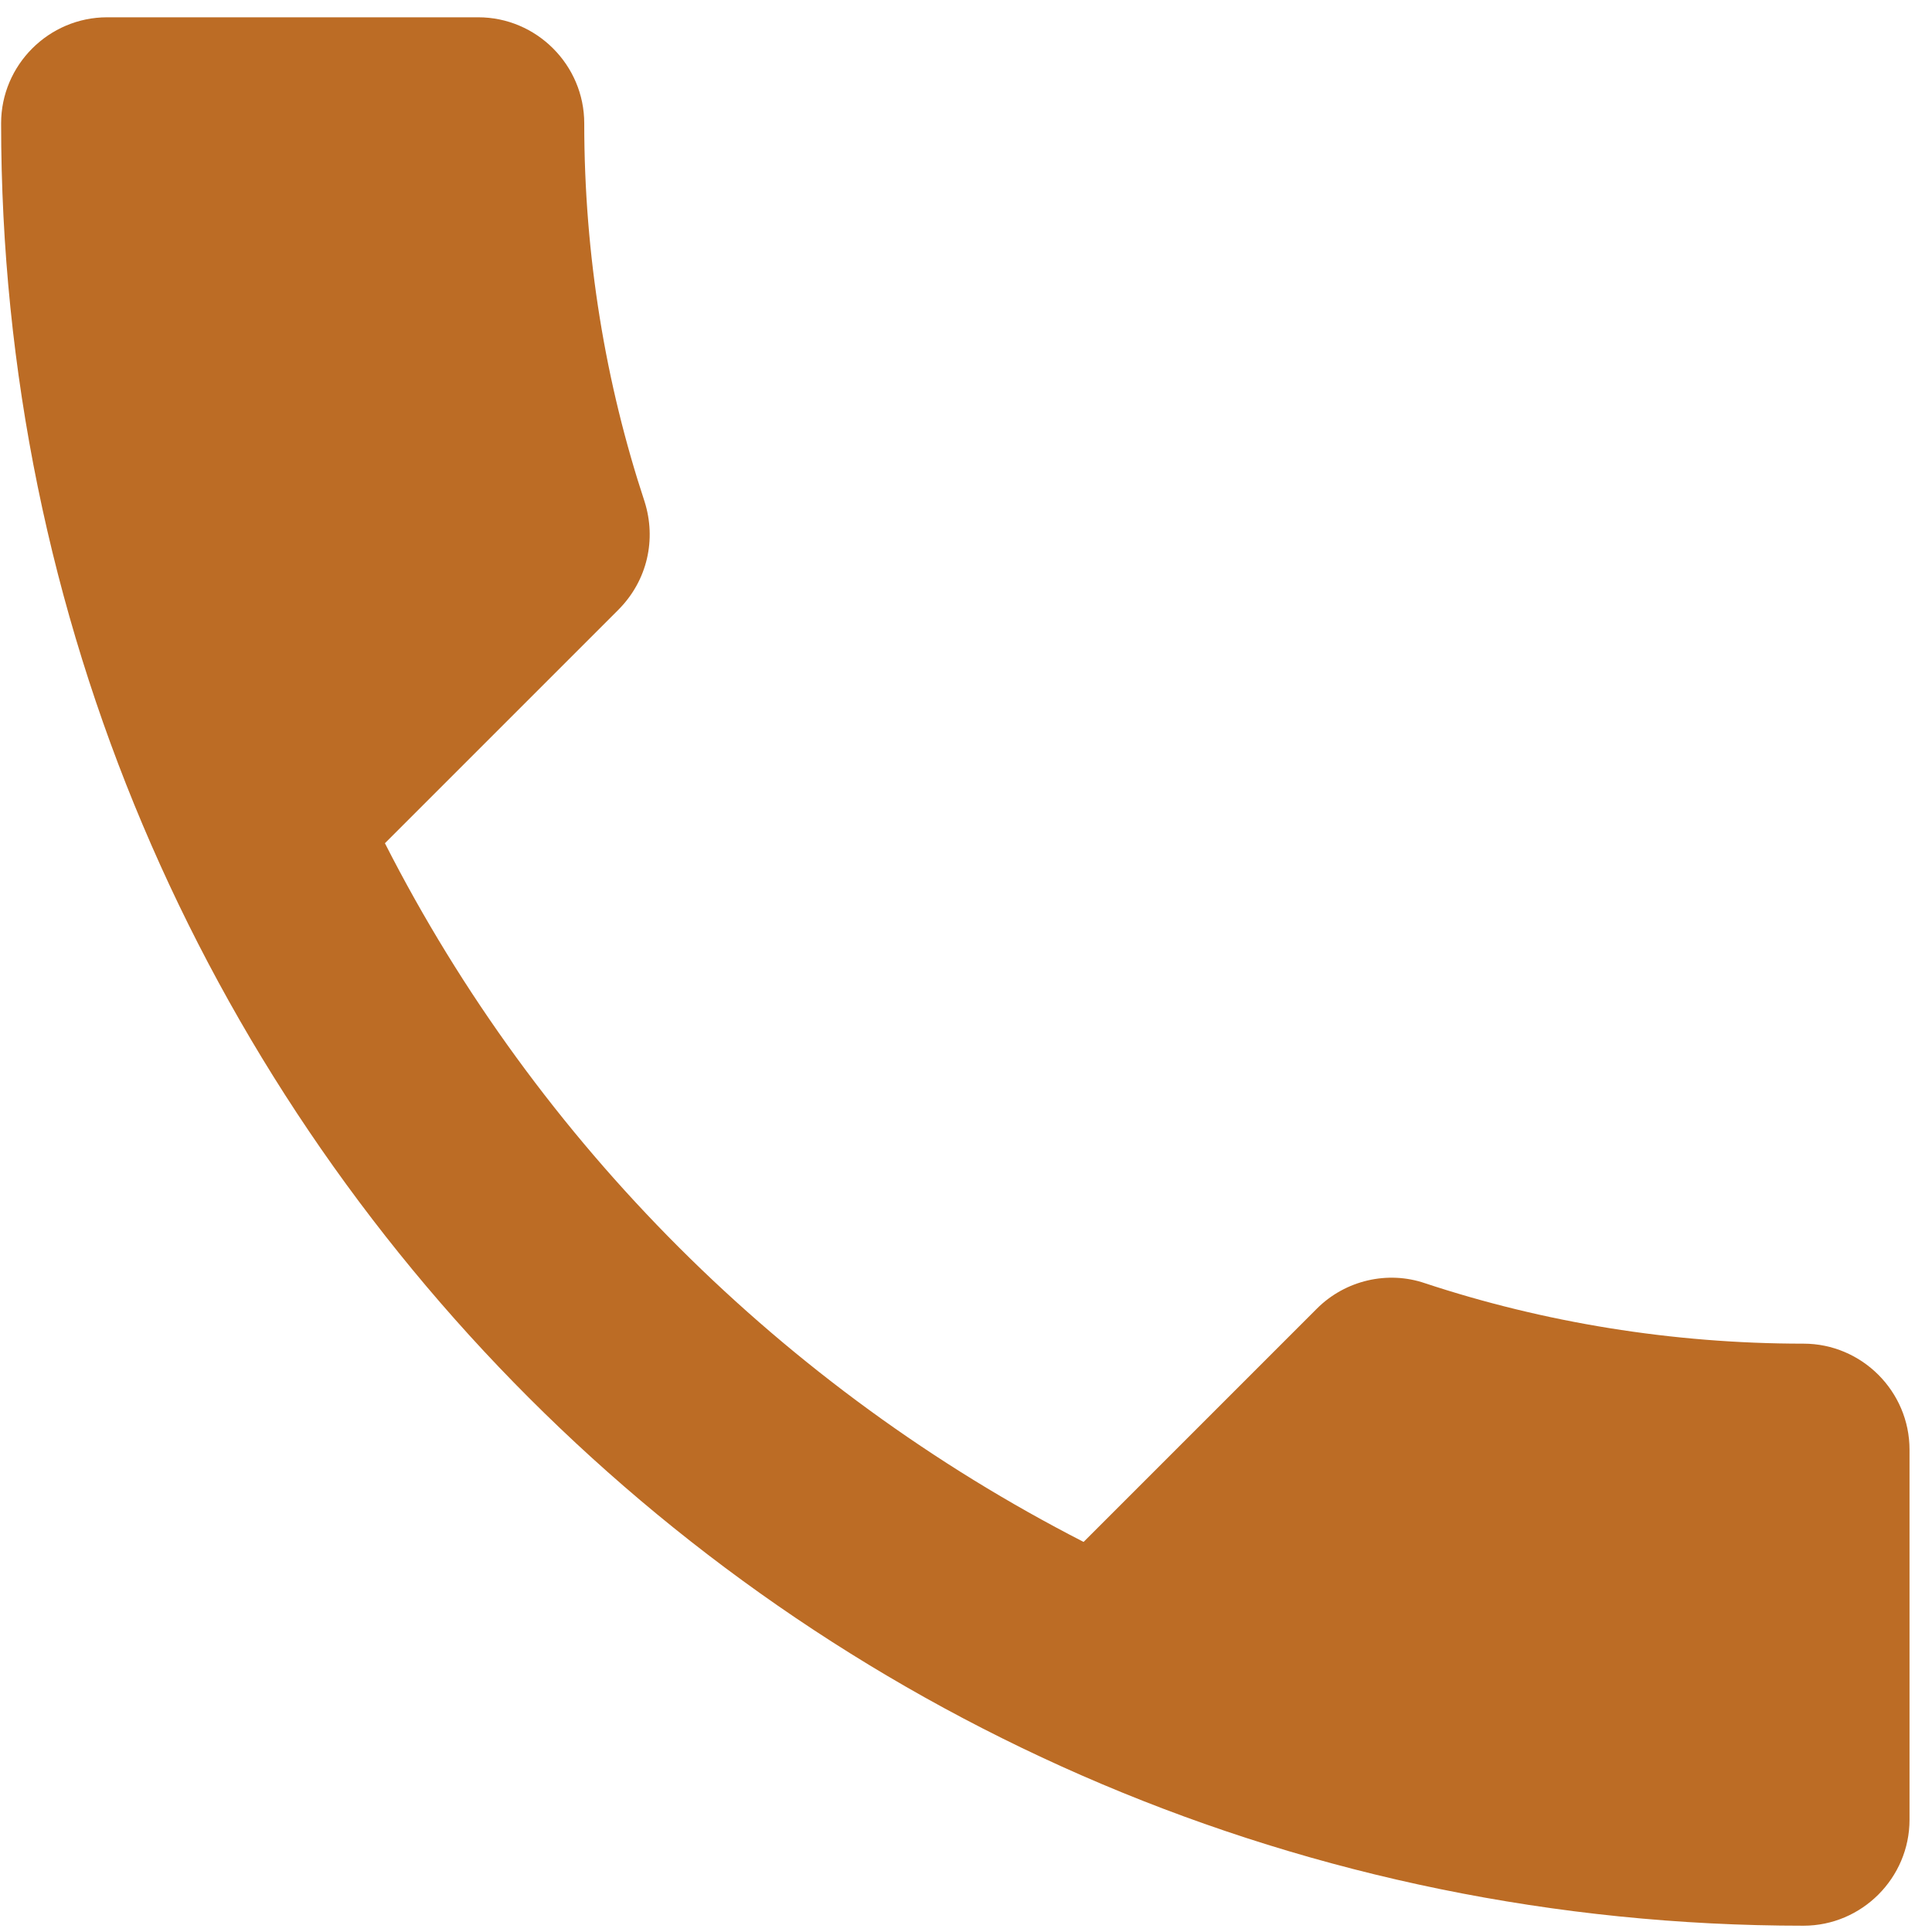
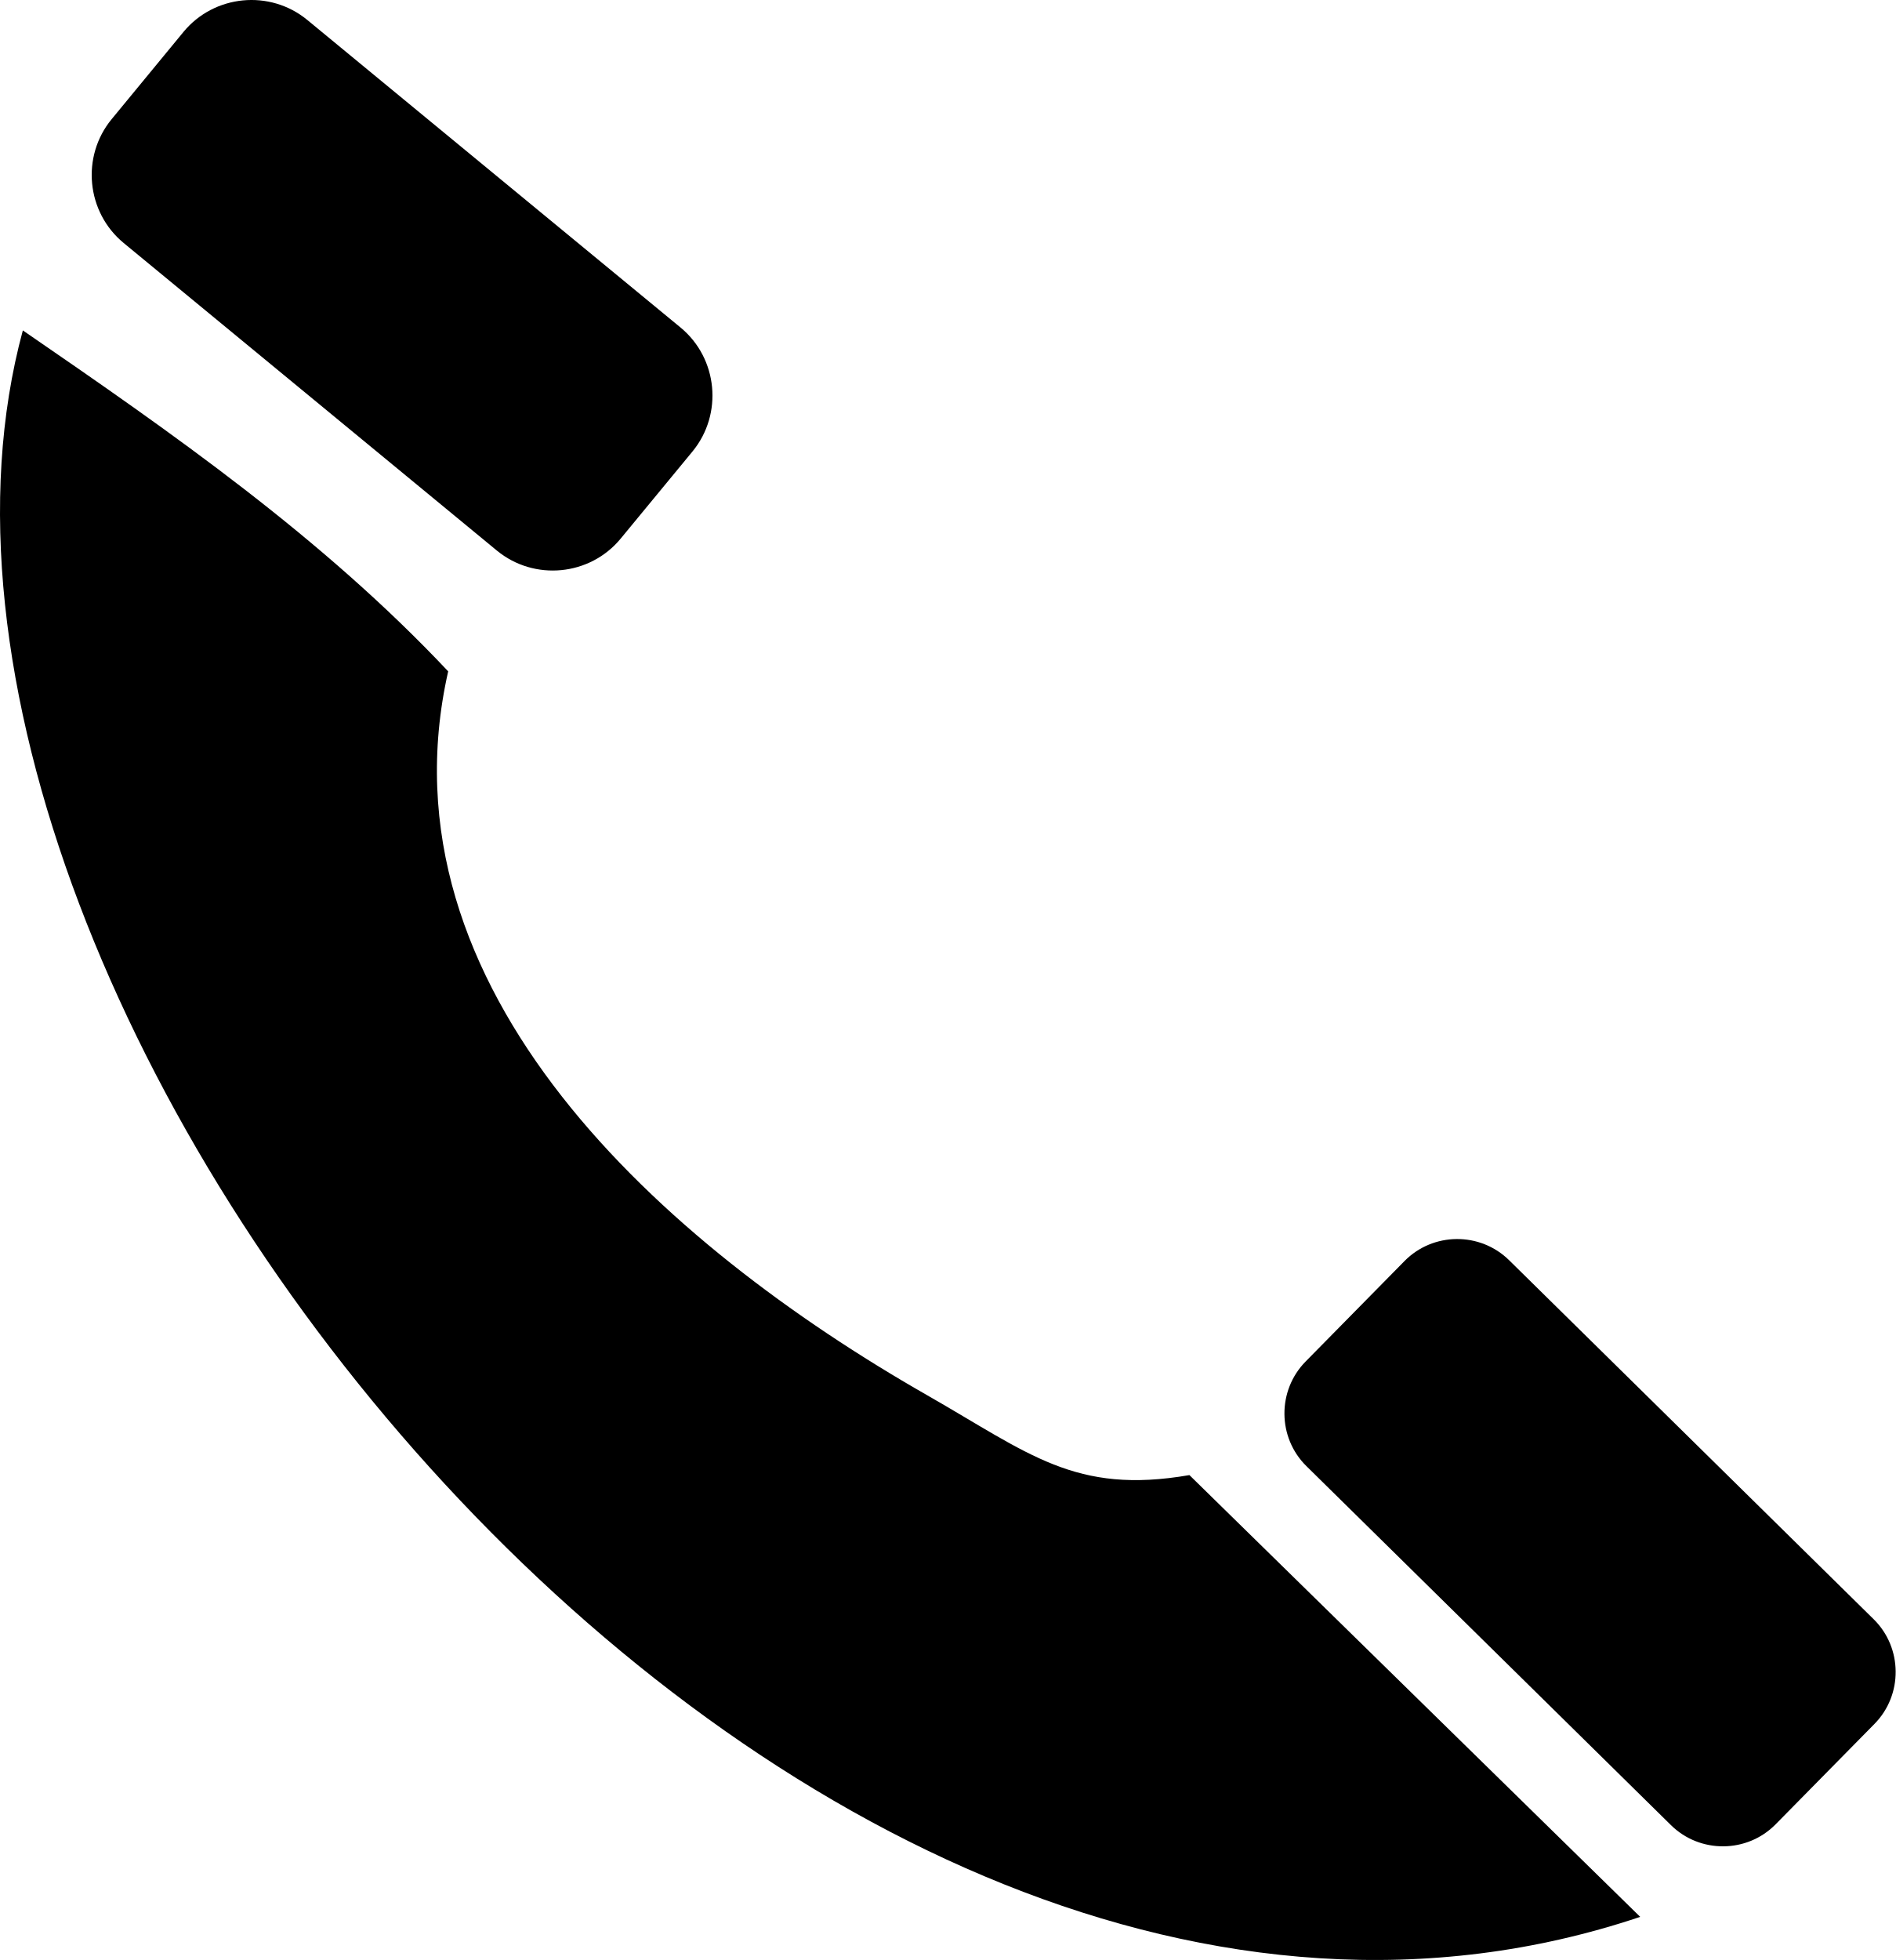
- <svg xmlns="http://www.w3.org/2000/svg" width="82" height="82" viewBox="0 0 82 82" fill="none">
-   <path d="M16.337 35.789C22.817 48.524 33.257 58.919 45.991 65.444L55.891 55.544C57.106 54.329 58.906 53.924 60.481 54.464C65.521 56.129 70.966 57.029 76.546 57.029C79.021 57.029 81.046 59.054 81.046 61.529V77.234C81.046 79.708 79.021 81.733 76.546 81.733C34.291 81.733 0.047 47.489 0.047 5.234C0.047 2.759 2.072 0.734 4.547 0.734H20.297C22.772 0.734 24.797 2.759 24.797 5.234C24.797 10.859 25.697 16.259 27.361 21.299C27.857 22.874 27.497 24.629 26.237 25.889L16.337 35.789Z" fill="#BC6C25" />
+ <svg xmlns="http://www.w3.org/2000/svg" version="1.1" id="Layer_1" x="0px" y="0px" width="118.875px" height="122.877px" viewBox="0 0 118.875 122.877" enable-background="new 0 0 118.875 122.877" xml:space="preserve">
+   <g>
+     <path fill-rule="evenodd" clip-rule="evenodd" d="M1.432,20.714c9.427,6.476,18.779,12.989,26.673,21.375 C23.58,62.076,41.64,78.045,58.111,87.453c6.448,3.683,9.298,6.265,16.476,5.024l28.268,27.696 C49.657,138.039-10.045,63.084,1.432,20.714L1.432,20.714z M81.874,85.356l6.201-6.298c1.788-1.819,4.74-1.842,6.559-0.053 l22.862,22.509c1.818,1.789,1.841,4.741,0.053,6.559l-6.203,6.299c-1.789,1.818-4.741,1.841-6.56,0.052L81.924,91.915 C80.105,90.127,80.083,87.175,81.874,85.356L81.874,85.356z M7.004,7.467l4.5-5.464c1.929-2.342,5.425-2.68,7.767-0.751 l23.405,19.281c2.342,1.931,2.677,5.425,0.75,7.77l-4.502,5.461c-1.93,2.345-5.425,2.68-7.768,0.751L7.755,15.234 C5.413,13.305,5.073,9.809,7.004,7.467L7.004,7.467z" />
+   </g>
</svg>
